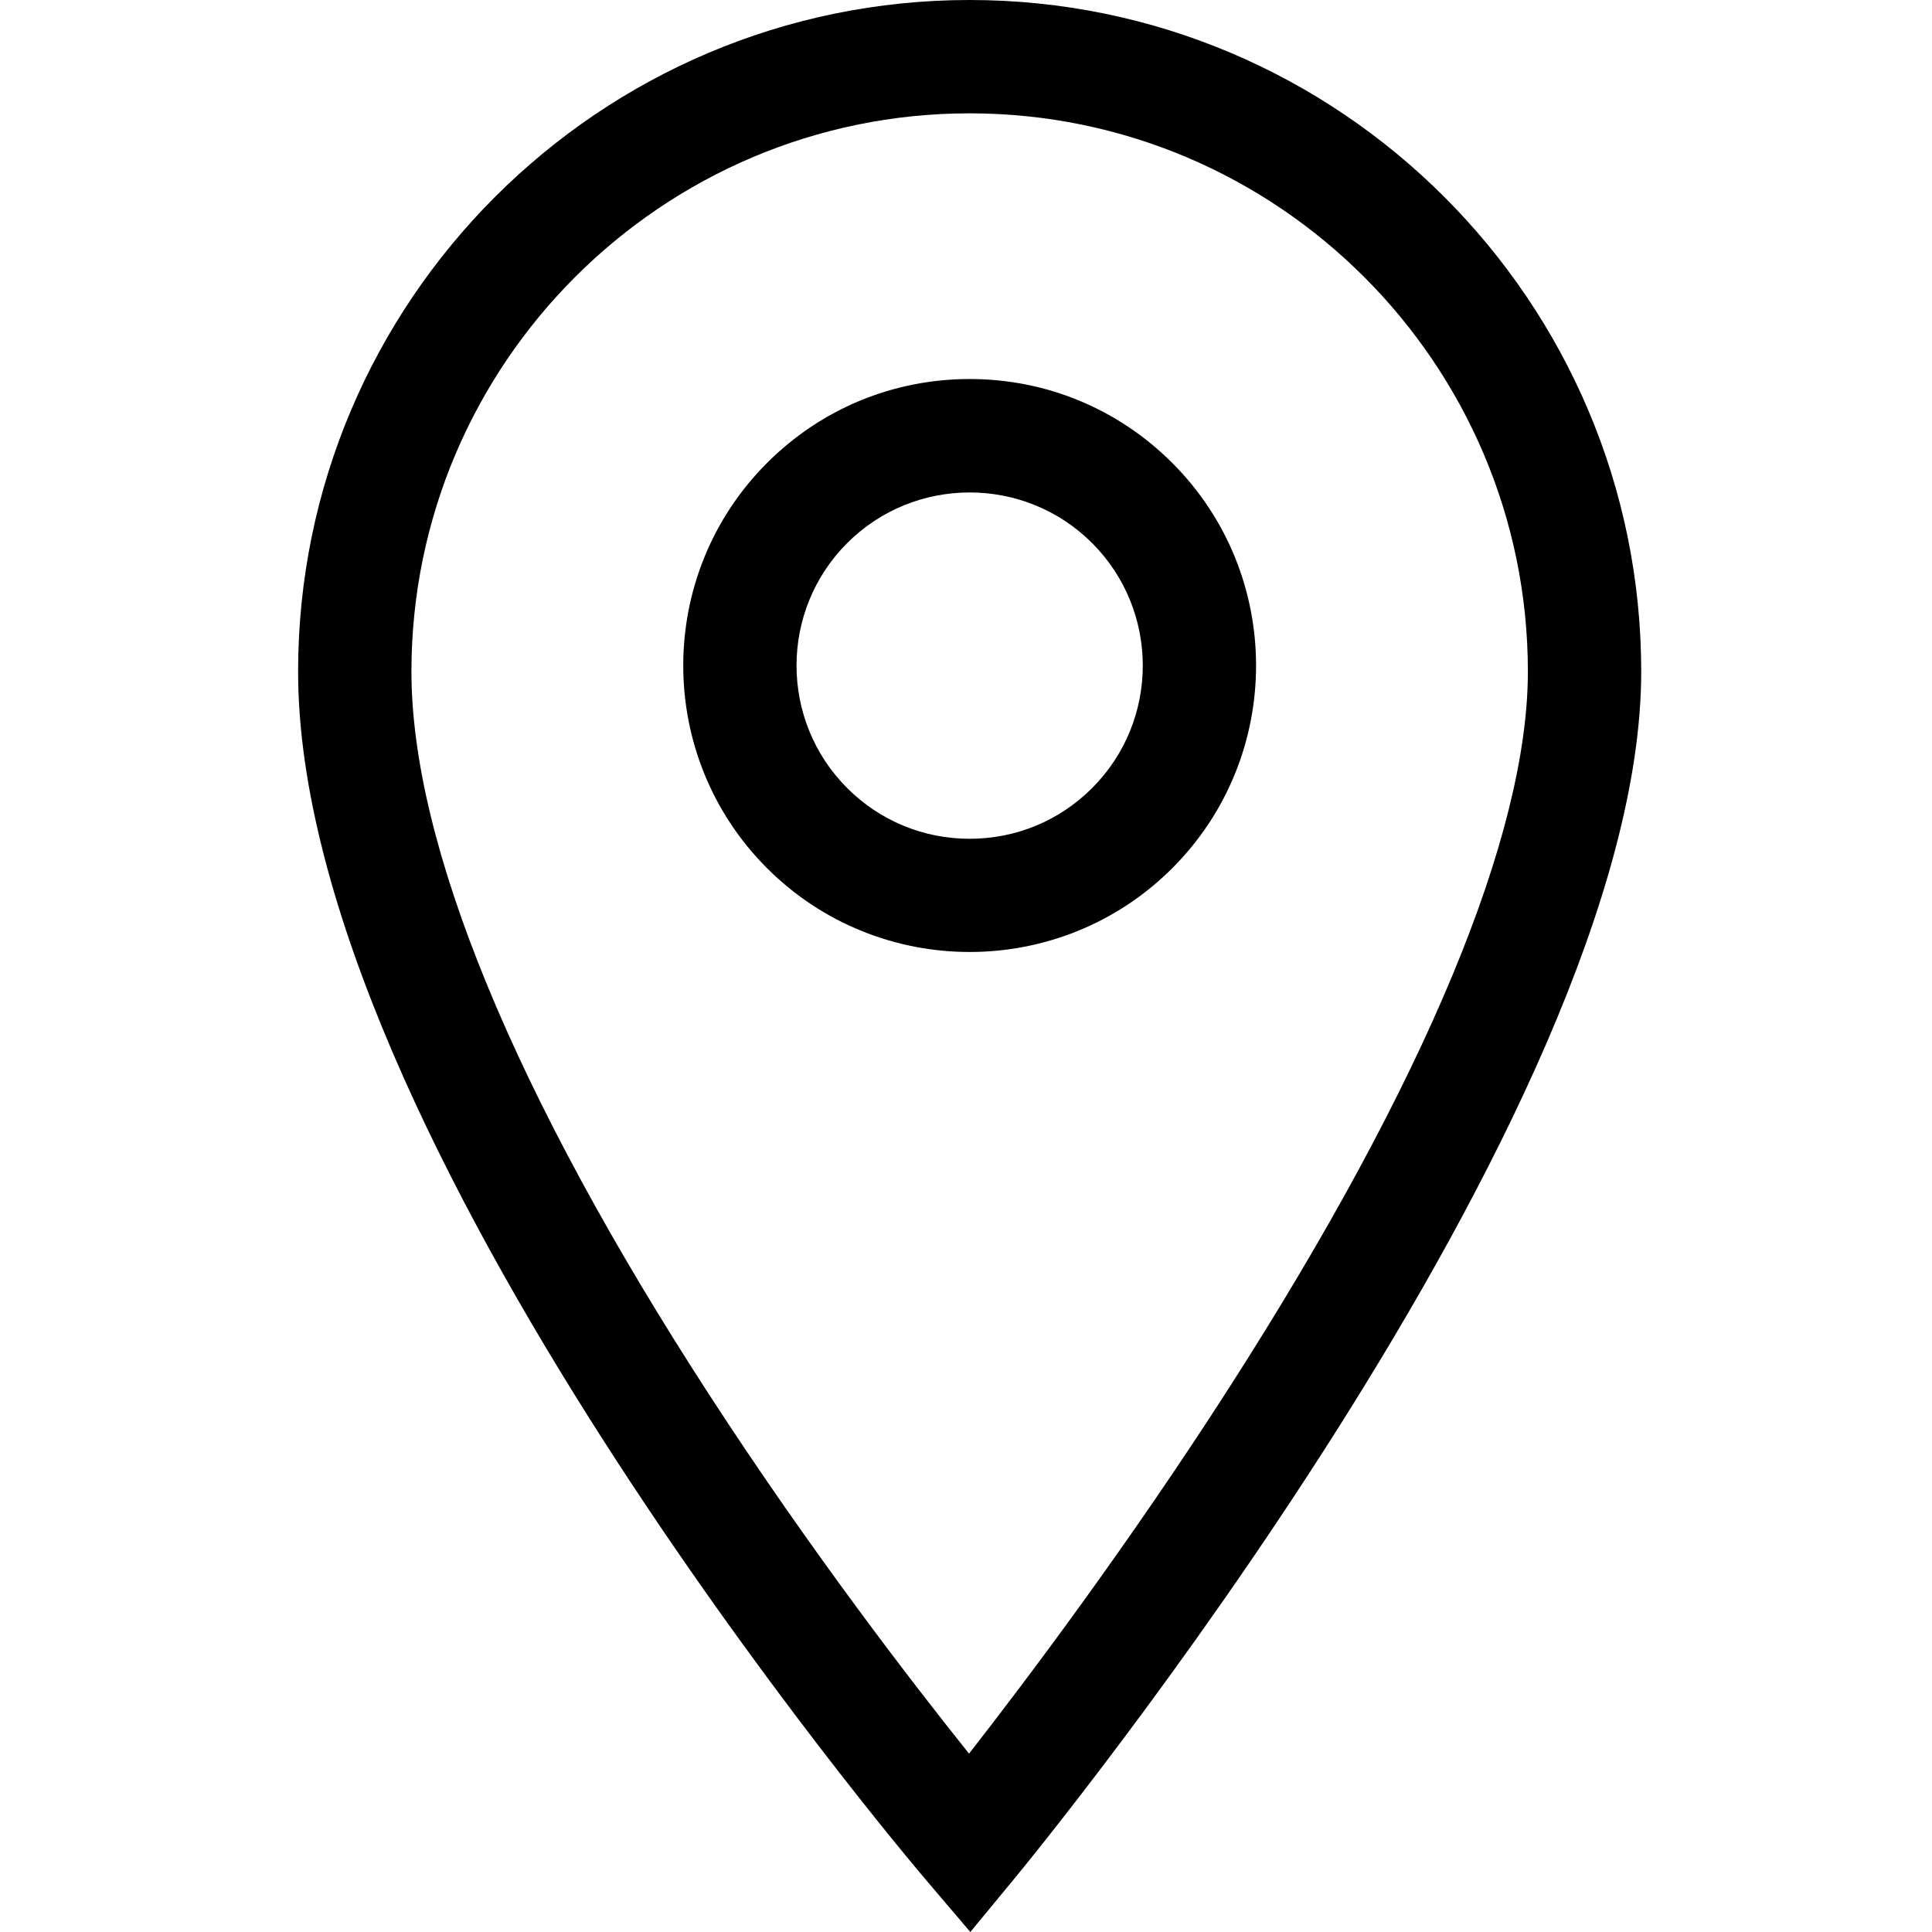
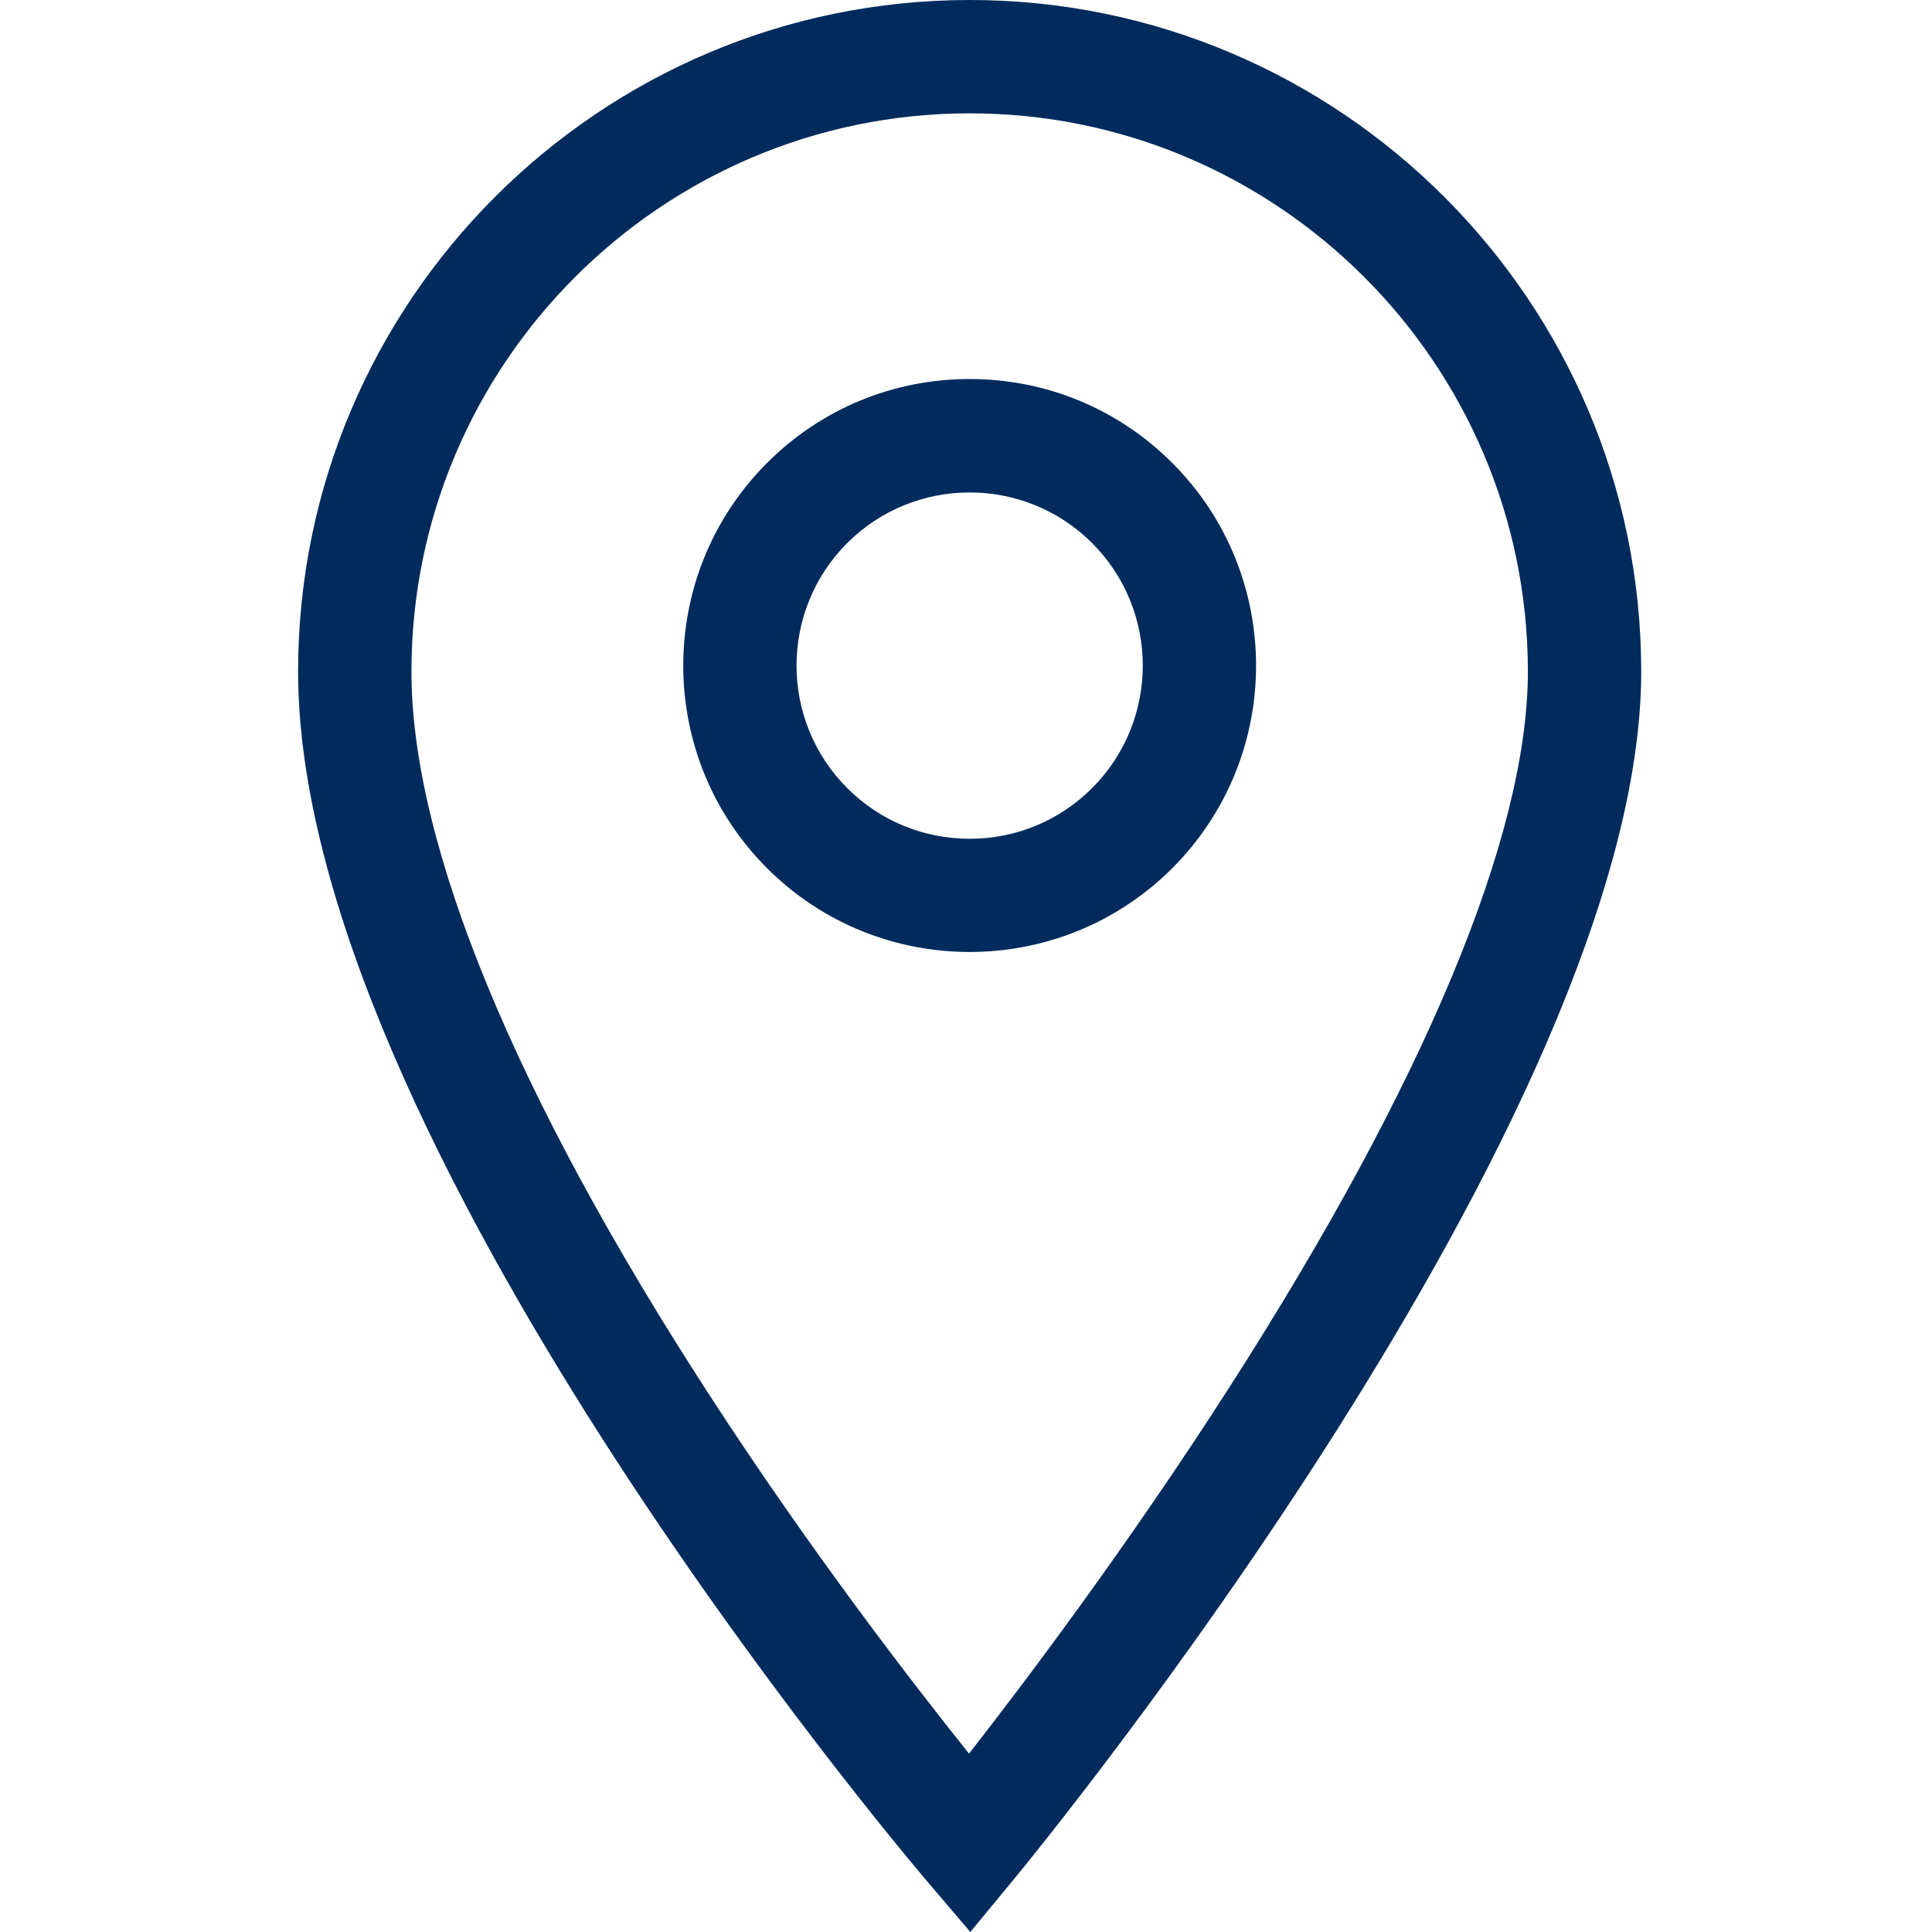
- <svg xmlns="http://www.w3.org/2000/svg" height="512pt" viewBox="-78 0 511 512" width="512pt">
+ <svg xmlns="http://www.w3.org/2000/svg" fill="#002b5c" height="18px" viewBox="-78 0 511 512" width="18px">
  <path d="m178.469 252.285c-19.445 0-38.895-7.402-53.695-22.207-29.609-29.605-29.609-77.781 0-107.391 14.34-14.344 33.41-22.242 53.695-22.242s39.352 7.902 53.695 22.242c29.609 29.609 29.609 77.785 0 107.391-14.805 14.805-34.25 22.207-53.695 22.207zm0-121.781c-11.754 0-23.508 4.473-32.457 13.422-17.898 17.898-17.898 47.02 0 64.918 8.668 8.668 20.195 13.441 32.457 13.441s23.789-4.773 32.457-13.441c17.898-17.898 17.898-47.02 0-64.918-8.949-8.949-20.703-13.422-32.457-13.422zm0 0" />
  <path d="m178.645 512-11.613-13.641c-6.797-7.988-166.531-197.051-166.531-320.391 0-98.133 79.836-177.969 177.969-177.969s177.969 79.836 177.969 177.969c0 117.273-159.594 311.984-166.387 320.215zm-.176-481.965c-81.57 0-147.934 66.363-147.934 147.934 0 45.844 27.336 112.188 79.055 191.863 26.84 41.348 53.867 76.363 68.715 94.895 14.871-19.039 42.156-55.207 69.164-97.34 51.641-80.551 78.934-146.055 78.934-189.418 0-81.57-66.363-147.934-147.934-147.934zm0 0" />
</svg>
